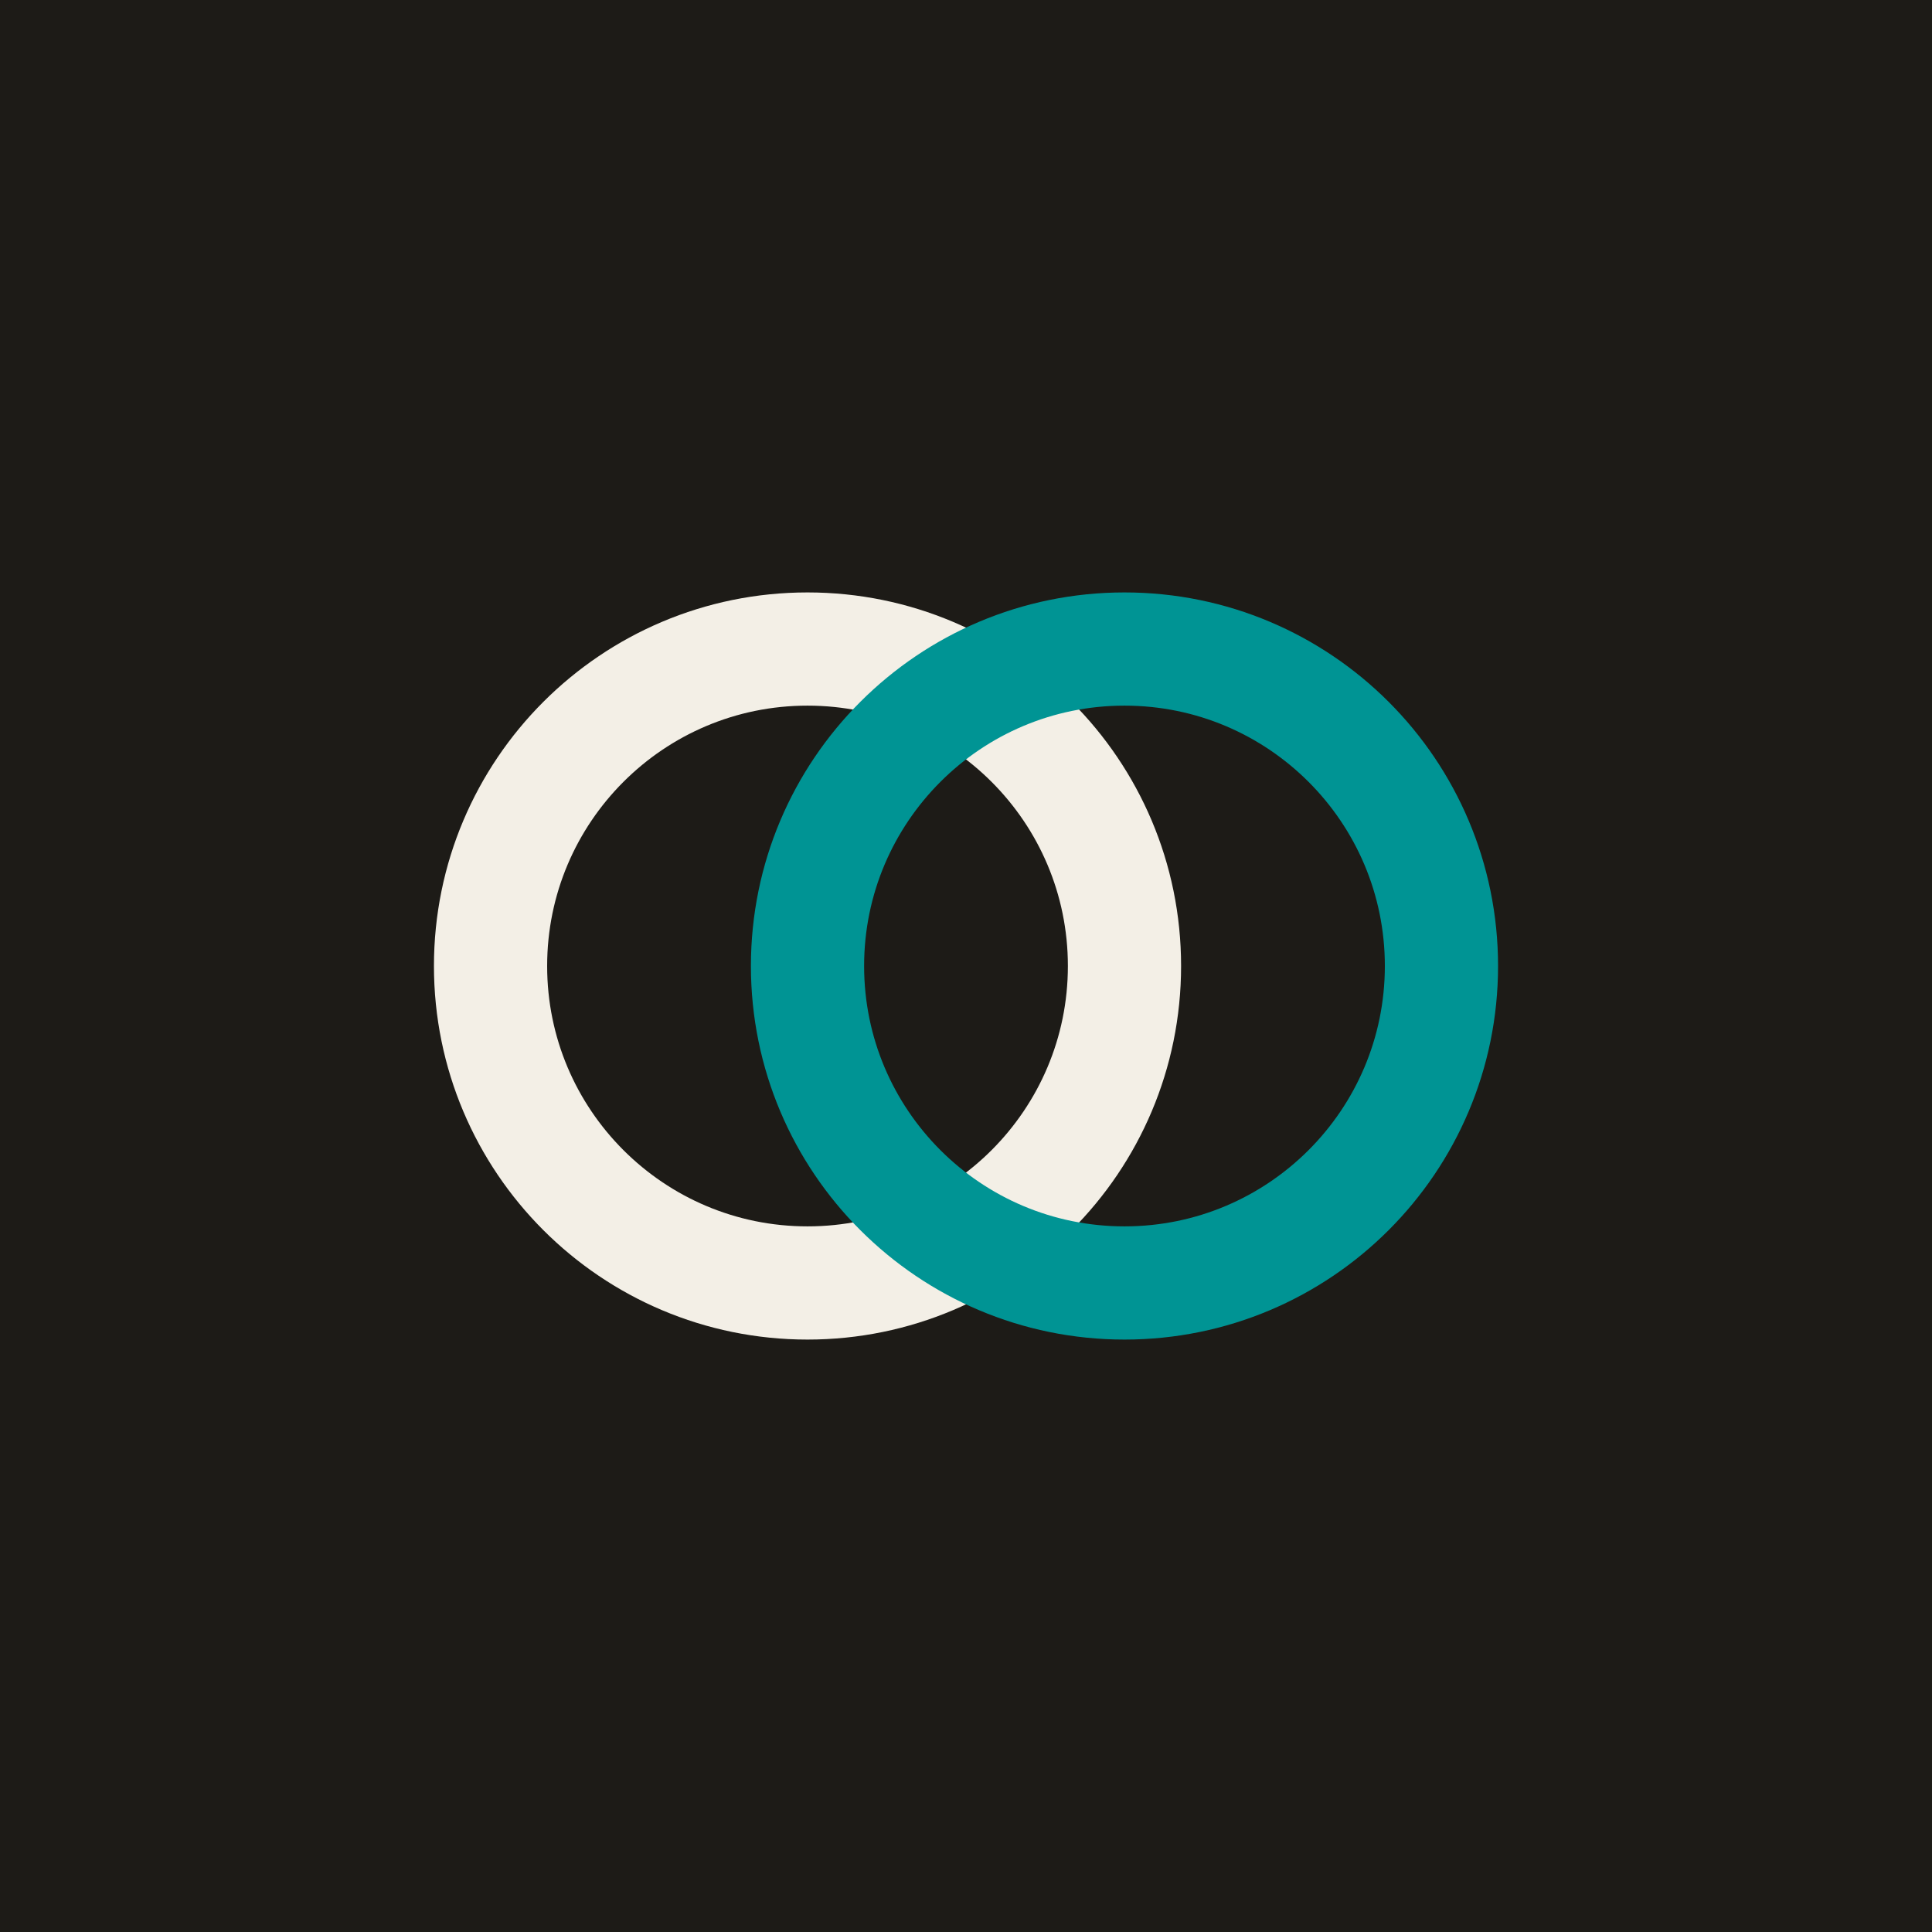
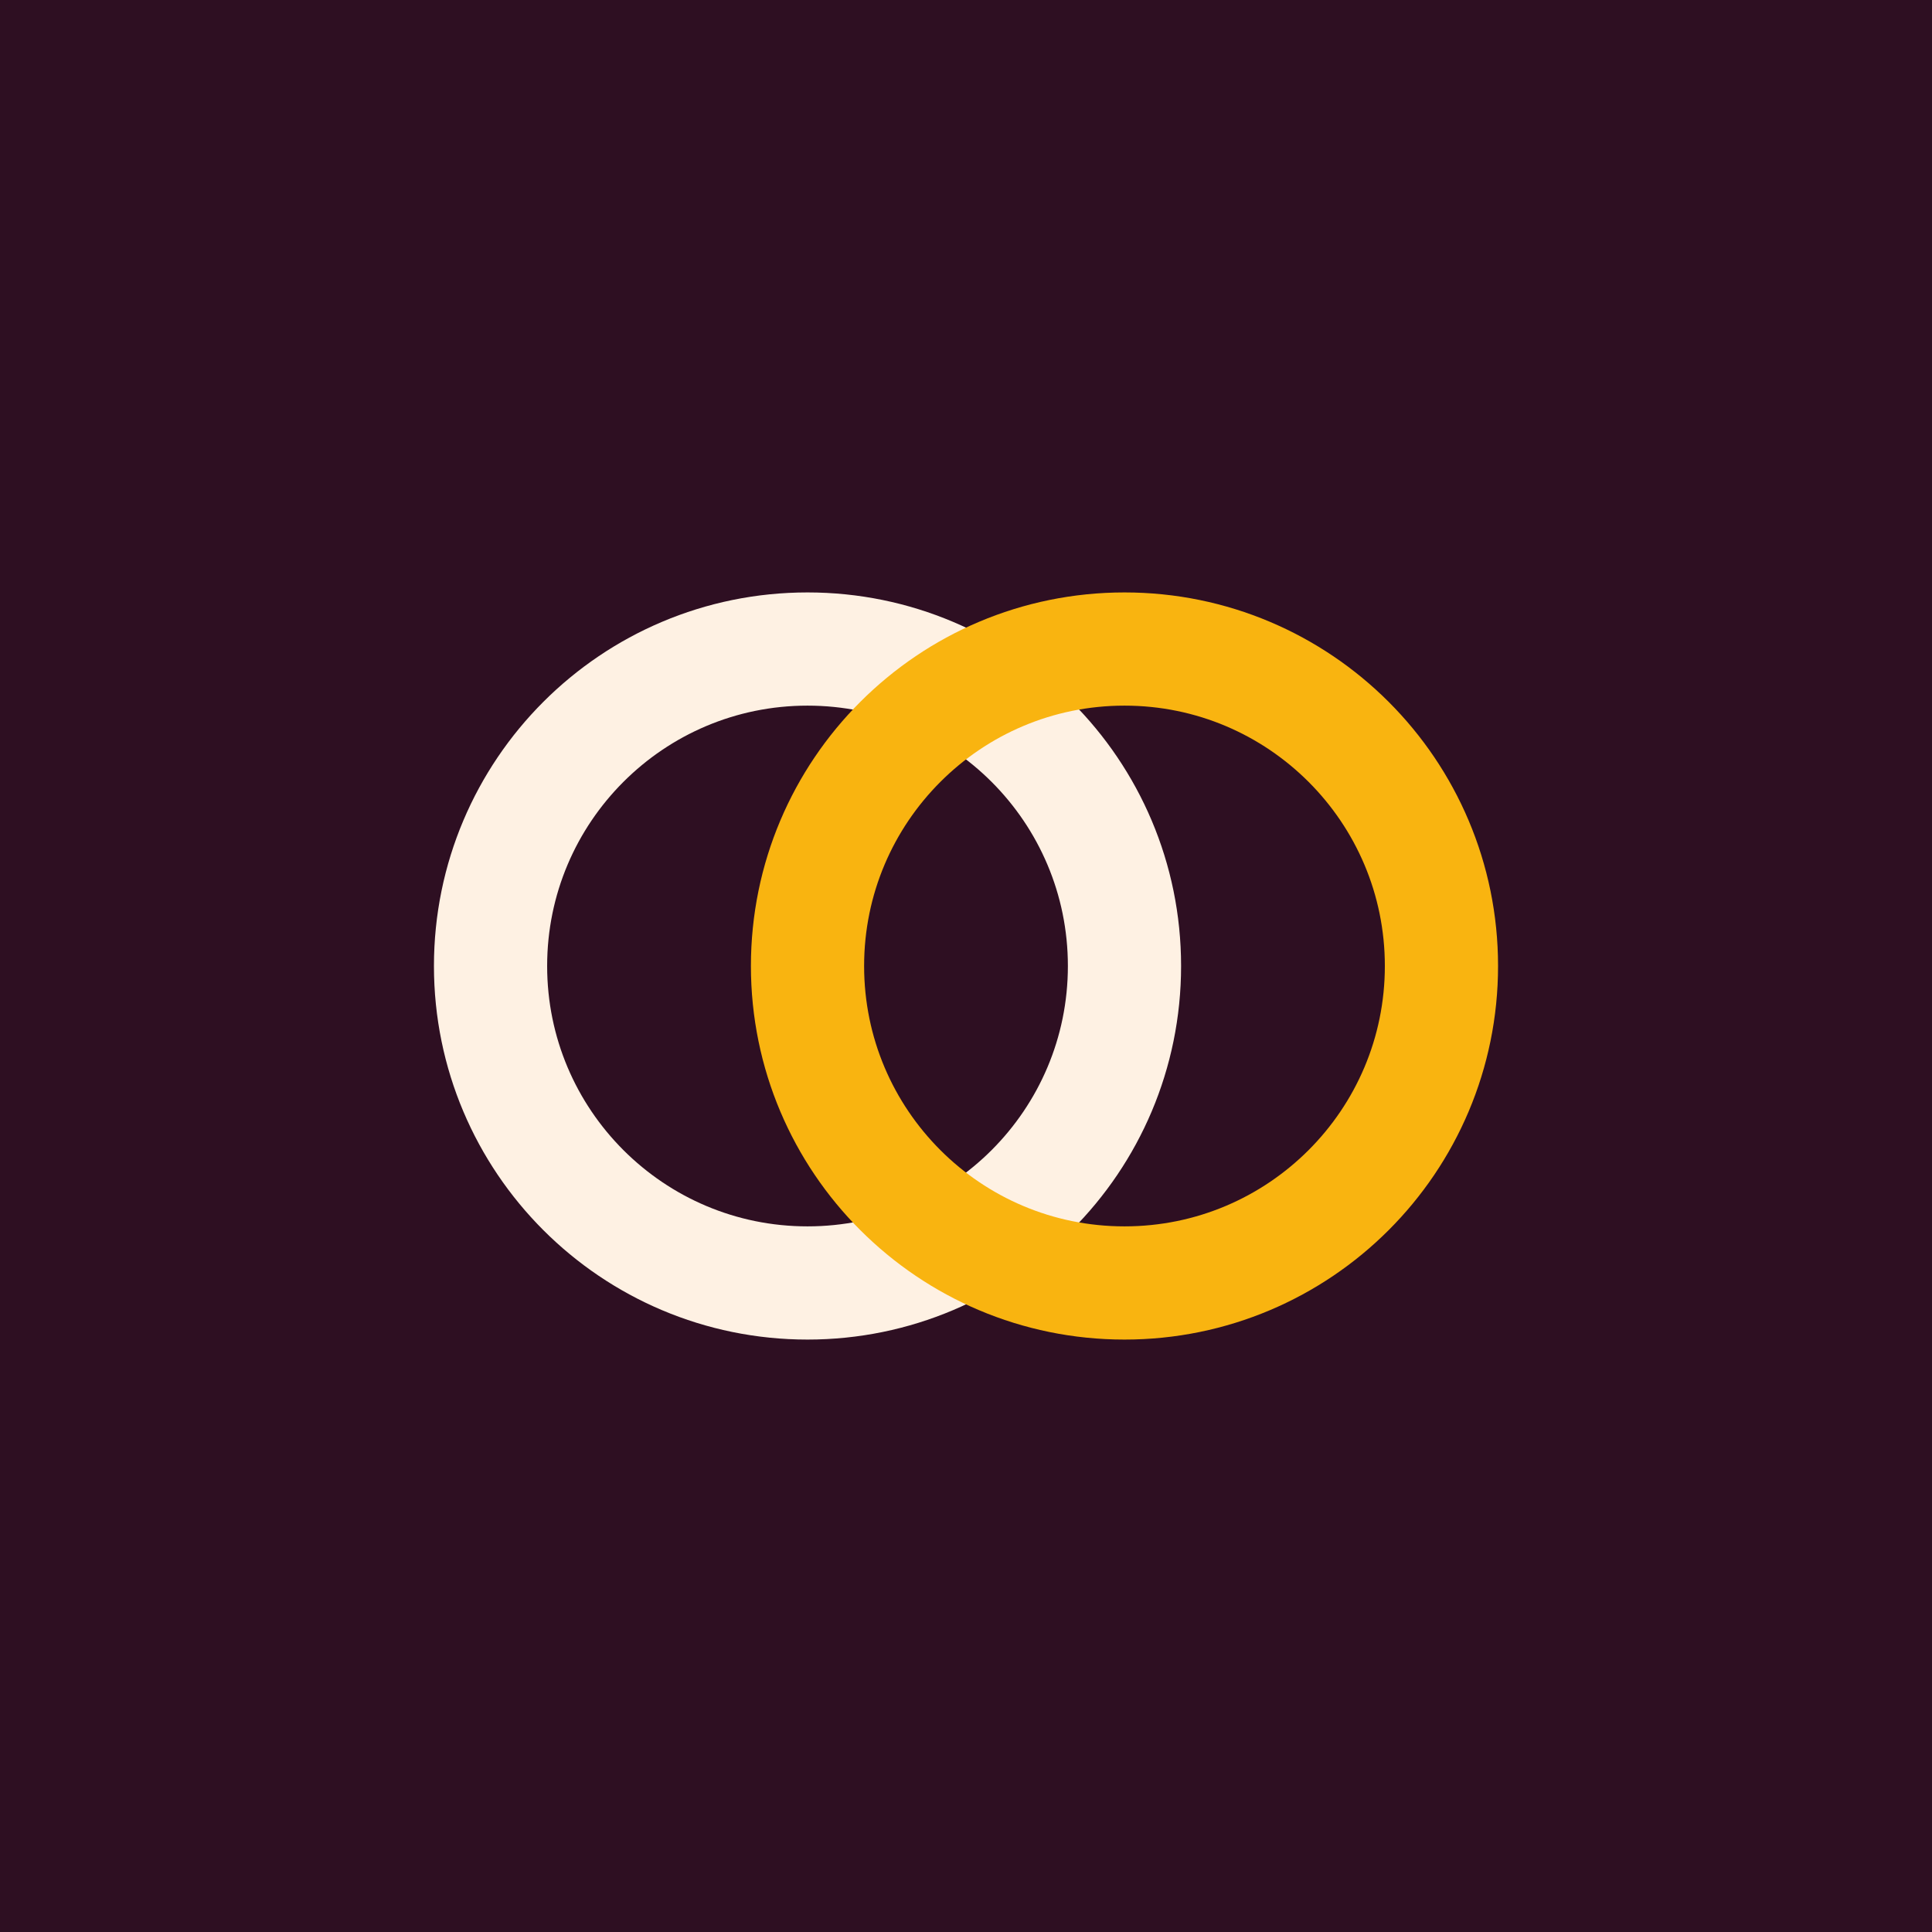
<svg xmlns="http://www.w3.org/2000/svg" viewBox="0 0 512 512">
-   <rect width="512" height="512" fill="#1d1b17" />
-   <circle cx="214" cy="256" r="84" fill="none" stroke="#f3efe6" stroke-width="30" />
-   <circle cx="298" cy="256" r="84" fill="none" stroke="#009494" stroke-width="30" />
+   <rect width="512" height="512" fill="#2e0f22" />
+   <circle cx="214" cy="256" r="84" fill="none" stroke="#fef1e3" stroke-width="30" />
+   <circle cx="298" cy="256" r="84" fill="none" stroke="#f9b410" stroke-width="30" />
</svg>
